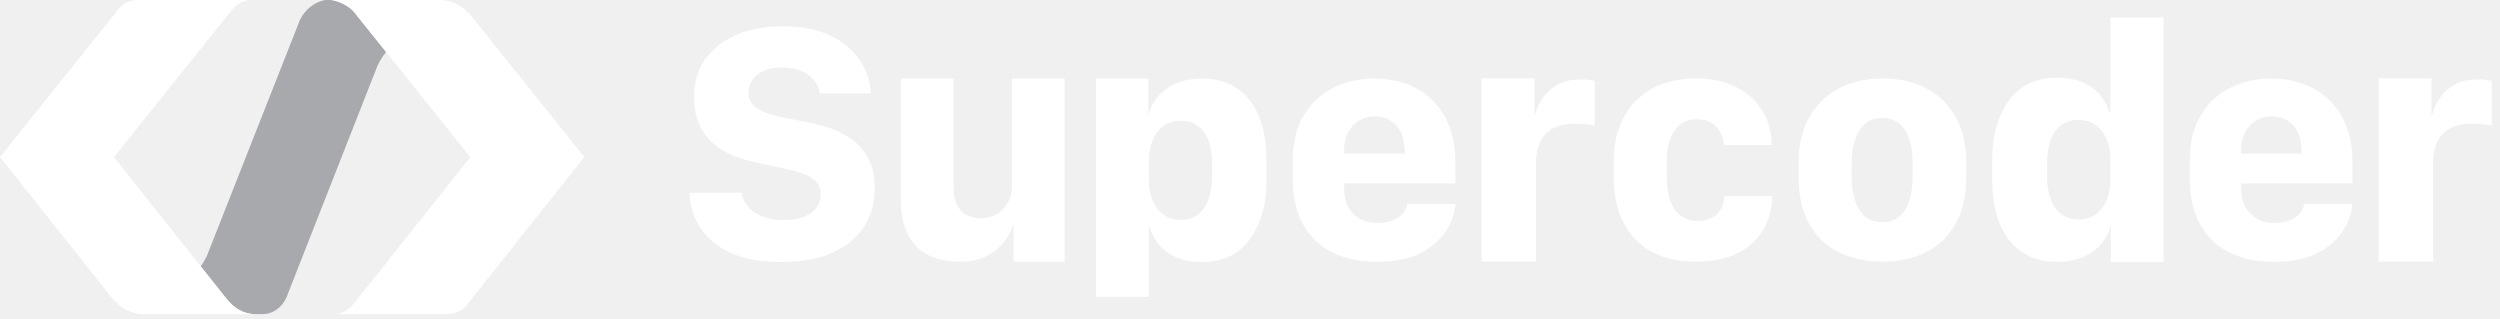
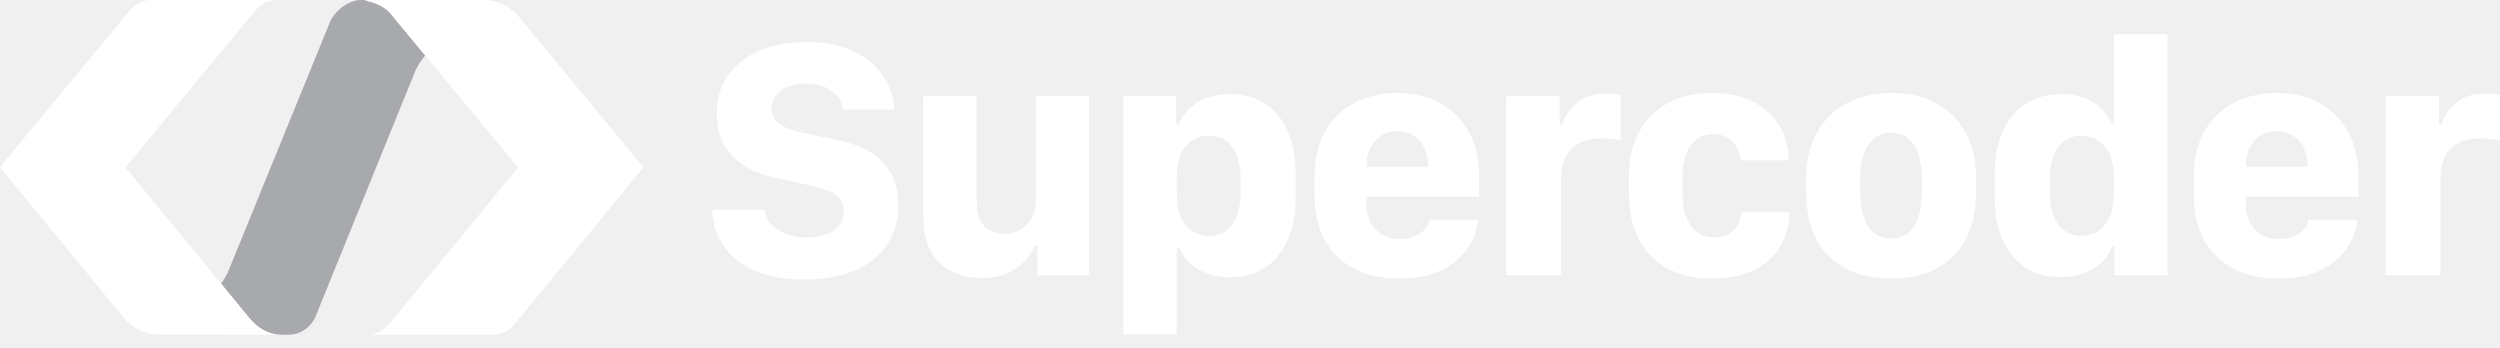
- <svg xmlns="http://www.w3.org/2000/svg" width="196" height="25" viewBox="0 0 196 25" fill="none">
-   <g clip-path="url(#clip0_4817_1923)">
-     <path d="M27.75 0.94L29.66 3.32L30.01 3.75L30.27 4.08C30.01 4.38 29.79 4.76 29.6 5.14L22.43 23.39C22.05 24.16 21.35 24.63 20.58 24.63H20.04C19.08 24.63 18.35 24.17 17.71 23.36L16.13 21.37L15.74 20.88C15.91 20.64 16.06 20.37 16.2 20.11L23.52 1.55C23.92 0.73 24.68 0.15 25.49 0H25.97C25.97 0 26.96 0.1 27.76 0.93L27.75 0.94Z" fill="#A7A9AC" />
-     <path d="M36.96 1.27C36.32 0.47 35.41 0 34.46 0H26.37C26.23 0 26.1 0 25.96 0C26.62 0.09 27.35 0.47 27.75 0.93L29.66 3.31L30.01 3.74L30.27 4.07L36.87 12.32L29.66 21.4L29.34 21.8L27.69 23.85C27.3 24.33 26.76 24.63 26.19 24.63H35.12C35.69 24.63 36.24 24.35 36.63 23.87L45.81 12.31L36.96 1.27Z" fill="white" />
-     <path d="M17.71 23.37L16.13 21.38L15.74 20.89L9.95 13.6L8.93 12.32L17.79 1.27L18.19 0.78C18.58 0.3 19.12 0 19.69 0H10.76C10.19 0 9.64 0.27 9.26 0.76L0 12.31L8.78 23.36C9.42 24.17 10.34 24.63 11.29 24.63H15.95H19.2H20.04C19.08 24.63 18.35 24.17 17.71 23.36V23.37Z" fill="white" />
-     <path fill-rule="evenodd" clip-rule="evenodd" d="M123.79 6.24C123.12 6.24 122.56 6.37 122.1 6.64C121.64 6.91 121.28 7.23 121.02 7.59C120.76 7.96 120.56 8.3 120.47 8.62L120.3 9.16V6.14H116.16V20.51H120.42V12.77C120.42 12.16 120.53 11.62 120.74 11.15C120.96 10.69 121.29 10.33 121.75 10.07C122.21 9.81 122.79 9.69 123.5 9.69C123.81 9.69 124.11 9.71 124.38 9.74C124.66 9.77 124.87 9.81 125.02 9.86V6.34C124.88 6.3 124.71 6.27 124.51 6.25C124.31 6.23 124.06 6.22 123.77 6.22L123.79 6.24Z" fill="white" />
-     <path fill-rule="evenodd" clip-rule="evenodd" d="M194.12 6.24C193.45 6.24 192.89 6.37 192.43 6.64C191.97 6.91 191.61 7.23 191.35 7.59C191.09 7.96 190.89 8.3 190.8 8.62L190.63 9.16V6.14H186.49V20.51H190.75V12.77C190.75 12.16 190.86 11.62 191.07 11.15C191.29 10.69 191.62 10.33 192.08 10.07C192.54 9.81 193.12 9.69 193.83 9.69C194.14 9.69 194.44 9.71 194.71 9.74C194.99 9.77 195.2 9.81 195.35 9.86V6.34C195.21 6.3 195.04 6.27 194.84 6.25C194.64 6.23 194.39 6.22 194.1 6.22L194.12 6.24Z" fill="white" />
-     <path fill-rule="evenodd" clip-rule="evenodd" d="M66.14 10.52C65.4 10.13 64.58 9.84 63.66 9.67L61.07 9.13C60.32 8.98 59.73 8.76 59.31 8.46C58.89 8.16 58.68 7.77 58.68 7.29C58.68 6.71 58.91 6.24 59.37 5.86C59.83 5.48 60.49 5.29 61.35 5.29C61.95 5.29 62.46 5.39 62.88 5.58C63.29 5.77 63.62 6.02 63.85 6.33C64.08 6.64 64.22 6.97 64.28 7.33H68.26C68.23 6.4 67.95 5.54 67.42 4.74C66.9 3.94 66.13 3.29 65.12 2.8C64.11 2.31 62.86 2.06 61.37 2.06C59.99 2.06 58.78 2.28 57.74 2.73C56.7 3.18 55.88 3.82 55.29 4.65C54.7 5.48 54.41 6.47 54.41 7.62C54.41 8.61 54.61 9.44 55.01 10.13C55.41 10.82 55.96 11.37 56.67 11.79C57.38 12.21 58.21 12.51 59.16 12.71L61.69 13.26C62.56 13.44 63.22 13.68 63.67 13.98C64.12 14.28 64.34 14.64 64.34 15.2C64.34 15.59 64.24 15.94 64.03 16.25C63.82 16.56 63.5 16.8 63.07 16.98C62.64 17.16 62.09 17.25 61.41 17.25C60.92 17.25 60.48 17.19 60.1 17.08C59.72 16.97 59.38 16.81 59.1 16.62C58.82 16.42 58.6 16.19 58.44 15.93C58.28 15.67 58.18 15.39 58.15 15.11H54.05C54.08 15.81 54.23 16.48 54.51 17.13C54.79 17.78 55.22 18.36 55.79 18.88C56.37 19.39 57.1 19.8 58 20.1C58.9 20.4 59.98 20.54 61.23 20.54C62.84 20.54 64.18 20.3 65.27 19.81C66.36 19.32 67.18 18.64 67.74 17.77C68.3 16.9 68.58 15.9 68.58 14.77C68.58 13.64 68.36 12.85 67.93 12.16C67.49 11.47 66.91 10.93 66.17 10.54L66.14 10.52Z" fill="white" />
-     <path fill-rule="evenodd" clip-rule="evenodd" d="M79.34 14.52C79.34 15.07 79.23 15.53 79 15.92C78.78 16.31 78.48 16.61 78.12 16.81C77.76 17.01 77.36 17.12 76.93 17.12C76.58 17.12 76.24 17.05 75.91 16.92C75.58 16.79 75.3 16.54 75.09 16.18C74.87 15.82 74.77 15.31 74.77 14.64V6.16H70.63V15.7C70.63 16.81 70.82 17.72 71.2 18.43C71.58 19.14 72.12 19.67 72.8 20.01C73.49 20.35 74.29 20.52 75.21 20.52C76.02 20.52 76.71 20.38 77.26 20.11C77.81 19.84 78.26 19.51 78.58 19.12C78.91 18.73 79.17 18.35 79.29 17.99L79.46 17.51V20.52H83.47V6.16H79.34V14.52Z" fill="white" />
-     <path fill-rule="evenodd" clip-rule="evenodd" d="M96.96 6.91C96.21 6.41 95.29 6.16 94.22 6.16C93.73 6.16 93.28 6.21 92.86 6.32C92.44 6.43 92.06 6.58 91.72 6.78C91.38 6.98 91.08 7.23 90.83 7.52C90.58 7.81 90.35 8.15 90.21 8.51L90.03 9.05V6.16H85.93V23.27H90.07V17.68L90.25 18.13C90.45 18.62 90.76 19.14 91.14 19.48C91.51 19.82 91.96 20.08 92.48 20.27C93 20.45 93.57 20.54 94.19 20.54C95.26 20.54 96.17 20.29 96.93 19.79C97.69 19.29 98.28 18.46 98.68 17.52C99.09 16.58 99.29 15.44 99.29 14.12V12.57C99.29 11.24 99.09 10.02 98.69 9.08C98.29 8.14 97.71 7.42 96.96 6.92V6.91ZM95.02 13.86C95.02 14.57 94.92 15.18 94.73 15.68C94.54 16.18 94.26 16.57 93.9 16.84C93.54 17.11 93.09 17.24 92.57 17.24C92.05 17.24 91.62 17.11 91.25 16.85C90.88 16.59 90.59 16.22 90.38 15.75C90.17 15.28 90.07 14.73 90.07 14.09V12.7C90.07 12.02 90.17 11.45 90.37 10.97C90.57 10.49 90.85 10.12 91.23 9.86C91.6 9.6 92.04 9.47 92.56 9.47C93.08 9.47 93.54 9.6 93.9 9.87C94.27 10.13 94.55 10.51 94.74 11.01C94.93 11.51 95.03 12.12 95.03 12.83V13.86H95.02Z" fill="white" />
-     <path fill-rule="evenodd" clip-rule="evenodd" d="M158.54 19.77C159.3 20.28 160.22 20.53 161.29 20.53C161.78 20.53 162.23 20.48 162.65 20.37C163.07 20.26 163.46 20.11 163.8 19.91C164.14 19.71 164.44 19.46 164.69 19.17C164.94 18.87 165.17 18.54 165.31 18.18L165.49 17.64V20.55H169.62V1.37H165.45V8.96L165.27 8.51C165.07 8.01 164.75 7.49 164.38 7.15C164.01 6.81 163.56 6.54 163.04 6.36C162.52 6.18 161.94 6.09 161.32 6.09C160.25 6.09 159.33 6.34 158.56 6.85C157.79 7.35 157.21 8.19 156.8 9.13C156.39 10.07 156.19 11.22 156.19 12.55V14.1C156.19 15.43 156.39 16.66 156.8 17.6C157.2 18.54 157.79 19.27 158.54 19.77ZM160.49 12.79C160.49 12.08 160.59 11.47 160.78 10.96C160.97 10.46 161.25 10.07 161.62 9.8C161.99 9.53 162.43 9.4 162.95 9.4C163.47 9.4 163.91 9.53 164.28 9.79C164.65 10.05 164.95 10.42 165.15 10.89C165.36 11.36 165.46 11.92 165.46 12.55V13.95C165.46 14.63 165.36 15.21 165.16 15.69C164.96 16.17 164.67 16.54 164.3 16.81C163.93 17.07 163.48 17.2 162.97 17.2C162.46 17.2 161.99 17.07 161.62 16.8C161.25 16.53 160.97 16.15 160.78 15.65C160.59 15.15 160.49 14.54 160.49 13.82V12.79Z" fill="white" />
-     <path fill-rule="evenodd" clip-rule="evenodd" d="M134.91 16.41C134.75 16.7 134.52 16.92 134.22 17.08C133.92 17.24 133.53 17.32 133.06 17.32C132.31 17.32 131.72 17.02 131.3 16.42C130.88 15.82 130.67 14.98 130.67 13.91V12.6C130.67 11.6 130.88 10.81 131.29 10.23C131.7 9.64 132.29 9.35 133.05 9.35C133.51 9.35 133.89 9.45 134.19 9.64C134.49 9.83 134.72 10.09 134.88 10.4C135.04 10.71 135.13 11.04 135.16 11.37H138.9C138.9 10.37 138.65 9.47 138.17 8.69C137.69 7.91 137.01 7.29 136.13 6.83C135.25 6.38 134.18 6.15 132.94 6.15C131.7 6.15 130.5 6.41 129.54 6.94C128.58 7.47 127.84 8.21 127.31 9.17C126.79 10.13 126.52 11.26 126.52 12.57V13.95C126.52 15.32 126.78 16.49 127.29 17.47C127.8 18.45 128.53 19.2 129.49 19.73C130.45 20.26 131.59 20.52 132.92 20.52C134.25 20.52 135.3 20.3 136.19 19.86C137.08 19.42 137.76 18.82 138.22 18.05C138.68 17.28 138.92 16.39 138.94 15.38H135.2C135.16 15.78 135.07 16.12 134.91 16.41Z" fill="white" />
-     <path fill-rule="evenodd" clip-rule="evenodd" d="M151.06 6.95C150.08 6.42 148.92 6.15 147.58 6.15C146.24 6.15 145.08 6.42 144.09 6.97C143.1 7.52 142.34 8.28 141.81 9.27C141.27 10.25 141.01 11.39 141.01 12.69V13.9C141.01 15.31 141.28 16.51 141.81 17.49C142.34 18.48 143.1 19.23 144.09 19.74C145.08 20.25 146.24 20.51 147.59 20.51C148.94 20.51 150.09 20.25 151.07 19.74C152.05 19.23 152.81 18.47 153.35 17.48C153.89 16.49 154.15 15.29 154.15 13.88V12.66C154.15 11.35 153.88 10.2 153.35 9.22C152.81 8.24 152.05 7.48 151.07 6.95H151.06ZM149.95 13.97C149.95 14.56 149.87 15.11 149.72 15.64C149.57 16.16 149.32 16.59 148.97 16.92C148.62 17.25 148.16 17.42 147.57 17.42C146.98 17.42 146.51 17.25 146.16 16.92C145.81 16.59 145.56 16.16 145.4 15.63C145.24 15.1 145.17 14.55 145.17 13.97V12.69C145.17 12.09 145.25 11.53 145.42 11.01C145.58 10.49 145.84 10.06 146.19 9.74C146.54 9.42 147 9.25 147.57 9.25C148.14 9.25 148.6 9.41 148.95 9.73C149.3 10.05 149.55 10.47 149.71 10.99C149.87 11.51 149.95 12.08 149.95 12.68V13.96V13.97Z" fill="white" />
-     <path fill-rule="evenodd" clip-rule="evenodd" d="M111.06 6.94C110.11 6.42 109 6.16 107.75 6.16C106.57 6.16 105.5 6.4 104.53 6.88C103.56 7.36 102.79 8.08 102.21 9.05C101.63 10.01 101.35 11.22 101.35 12.67V13.99C101.35 15.43 101.62 16.63 102.17 17.61C102.72 18.58 103.49 19.32 104.48 19.8C105.47 20.29 106.62 20.53 107.93 20.53C108.99 20.53 110.01 20.39 110.77 20.1C111.53 19.81 112.15 19.43 112.63 18.97C113.11 18.51 113.48 18.01 113.71 17.48C113.95 16.95 114.08 16.45 114.11 15.99H110.32C110.29 16.28 110.16 16.53 109.96 16.76C109.75 16.99 109.48 17.16 109.15 17.29C108.82 17.42 108.34 17.48 107.92 17.48C107.18 17.48 106.58 17.24 106.1 16.76C105.62 16.28 105.38 15.64 105.38 14.84V14.38H114.1V12.68C114.1 11.33 113.83 10.17 113.3 9.19C112.76 8.22 112.02 7.47 111.07 6.95L111.06 6.94ZM105.38 11.78C105.38 11.25 105.48 10.79 105.69 10.39C105.89 9.99 106.17 9.68 106.53 9.46C106.89 9.24 107.31 9.12 107.78 9.12C108.25 9.12 108.67 9.23 109.03 9.46C109.38 9.69 109.66 10 109.85 10.39C110.04 10.79 110.14 11.51 110.14 12.04H105.38" fill="white" />
-     <path fill-rule="evenodd" clip-rule="evenodd" d="M181.39 6.94C180.44 6.42 179.33 6.16 178.08 6.16C176.9 6.16 175.83 6.4 174.86 6.88C173.89 7.36 173.12 8.08 172.54 9.05C171.96 10.01 171.68 11.22 171.68 12.67V13.99C171.68 15.43 171.95 16.63 172.5 17.61C173.05 18.58 173.82 19.32 174.81 19.8C175.8 20.29 176.95 20.53 178.26 20.53C179.32 20.53 180.33 20.39 181.09 20.1C181.85 19.81 182.47 19.43 182.95 18.97C183.43 18.51 183.8 18.01 184.03 17.48C184.27 16.95 184.4 16.45 184.43 15.99H180.64C180.61 16.28 180.48 16.53 180.28 16.76C180.07 16.99 179.8 17.16 179.47 17.29C179.14 17.42 178.67 17.48 178.25 17.48C177.51 17.48 176.91 17.24 176.43 16.76C175.95 16.28 175.71 15.64 175.71 14.84V14.38H184.43V12.68C184.43 11.33 184.16 10.17 183.63 9.19C183.09 8.22 182.35 7.47 181.4 6.95L181.39 6.94ZM175.7 11.78C175.7 11.25 175.8 10.79 176.01 10.39C176.21 9.99 176.49 9.68 176.85 9.46C177.21 9.24 177.63 9.12 178.1 9.12C178.57 9.12 178.99 9.23 179.35 9.46C179.7 9.69 179.98 10 180.17 10.39C180.36 10.79 180.46 11.51 180.46 12.04H175.7" fill="white" />
-   </g>
-   <defs>
-     <clipPath id="clip0_4817_1923">
-       <rect width="195.36" height="24.64" fill="white" />
-     </clipPath>
-   </defs>
+ <svg xmlns="http://www.w3.org/2000/svg" width="180" height="25" viewBox="0 0 180 25" fill="none">
+   <path fill-rule="evenodd" clip-rule="evenodd" d="M29.999 3.248L28.067 0.916C27.659 0.465 26.926 0.131 26.258 0.042C26.393 0.019 26.531 0.006 26.67 0.006H25.774C24.964 0.145 24.193 0.714 23.786 1.518L16.379 19.673C16.241 19.929 16.091 20.193 15.918 20.428L16.316 20.911L17.913 22.854C18.562 23.644 19.305 24.096 20.271 24.097C20.27 24.097 20.269 24.098 20.267 24.098H19.42C20.02 24.105 20.53 24.097 20.809 24.097C21.587 24.096 22.303 23.631 22.683 22.882L29.934 5.03C30.133 4.661 30.35 4.289 30.616 3.993L30.35 3.672L29.999 3.248Z" fill="#A7A9AC" />
+   <path fill-rule="evenodd" clip-rule="evenodd" d="M37.383 1.239C36.733 0.454 35.813 0.006 34.849 0.006H33.022H33.021H27.174H26.672C26.533 0.006 26.395 0.019 26.26 0.042C26.927 0.131 27.661 0.465 28.069 0.916L30.001 3.248L30.352 3.672L30.618 3.993L37.298 12.059L30.004 20.937C30.002 20.938 30.001 20.939 30.002 20.94L29.677 21.335L28.007 23.337C27.616 23.808 27.064 24.096 26.486 24.096H27.41H28.572H35.517C36.098 24.096 36.652 23.825 37.042 23.35L46.331 12.043L37.383 1.239Z" fill="white" />
+   <path fill-rule="evenodd" clip-rule="evenodd" d="M16.317 20.912L15.919 20.429L10.06 13.303L9.033 12.053L17.988 1.239L18.389 0.759C18.78 0.288 19.332 0 19.91 0H19.015H17.824H10.877C10.298 0 9.746 0.268 9.356 0.739L0 12.037L8.88 22.846C9.531 23.638 10.454 24.089 11.423 24.089H15.397H15.451H16.13L16.135 24.099H19.421H20.268C20.269 24.099 20.271 24.099 20.272 24.099C19.306 24.097 18.563 23.645 17.913 22.855L16.317 20.912Z" fill="white" />
+   <path fill-rule="evenodd" clip-rule="evenodd" d="M55.049 15.109C55.081 15.374 55.172 15.628 55.321 15.869C55.47 16.111 55.673 16.322 55.931 16.503C56.188 16.684 56.494 16.827 56.848 16.931C57.202 17.036 57.605 17.088 58.055 17.088C58.675 17.088 59.184 17.006 59.582 16.841C59.981 16.676 60.277 16.451 60.47 16.165C60.663 15.879 60.759 15.555 60.759 15.193C60.759 14.678 60.554 14.284 60.144 14.01C59.733 13.736 59.126 13.515 58.321 13.346L55.991 12.839C55.114 12.662 54.347 12.38 53.691 11.994C53.035 11.608 52.524 11.099 52.158 10.467C51.792 9.835 51.609 9.065 51.609 8.155C51.609 7.101 51.881 6.19 52.424 5.421C52.967 4.653 53.72 4.061 54.681 3.647C55.643 3.232 56.76 3.025 58.031 3.025C59.407 3.025 60.56 3.252 61.49 3.707C62.419 4.162 63.125 4.759 63.608 5.5C64.091 6.24 64.349 7.037 64.381 7.89H60.711C60.663 7.56 60.532 7.254 60.319 6.972C60.105 6.691 59.808 6.461 59.425 6.284C59.043 6.107 58.574 6.019 58.019 6.019C57.222 6.019 56.613 6.194 56.19 6.544C55.768 6.894 55.556 7.335 55.556 7.866C55.556 8.308 55.752 8.666 56.142 8.94C56.532 9.214 57.073 9.419 57.766 9.556L60.156 10.051C61.001 10.211 61.763 10.473 62.443 10.835C63.123 11.197 63.664 11.696 64.067 12.332C64.469 12.968 64.671 13.789 64.671 14.795C64.671 15.841 64.413 16.765 63.898 17.565C63.383 18.366 62.624 18.992 61.623 19.442C60.62 19.893 59.379 20.119 57.898 20.119C56.739 20.119 55.745 19.982 54.917 19.708C54.088 19.434 53.408 19.06 52.877 18.585C52.345 18.11 51.951 17.573 51.694 16.974C51.436 16.374 51.295 15.752 51.271 15.109H55.049Z" fill="white" />
+   <path fill-rule="evenodd" clip-rule="evenodd" d="M78.422 19.815H74.692V17.654H74.499C74.386 17.992 74.177 18.342 73.871 18.704C73.565 19.067 73.155 19.375 72.64 19.628C72.125 19.881 71.489 20.008 70.733 20.008C69.88 20.008 69.133 19.849 68.493 19.532C67.854 19.213 67.357 18.723 67.003 18.059C66.648 17.395 66.471 16.548 66.471 15.518V6.923H70.322V14.527C70.322 15.147 70.423 15.624 70.624 15.958C70.825 16.292 71.081 16.521 71.391 16.646C71.7 16.771 72.016 16.833 72.338 16.833C72.741 16.833 73.111 16.739 73.449 16.55C73.787 16.36 74.06 16.085 74.27 15.723C74.479 15.361 74.584 14.926 74.584 14.419V6.923H78.422V19.815Z" fill="white" />
+   <path fill-rule="evenodd" clip-rule="evenodd" d="M88.284 16.616C88.623 16.366 88.88 16.008 89.057 15.541C89.234 15.075 89.323 14.511 89.323 13.851V12.898C89.323 12.23 89.234 11.665 89.057 11.202C88.88 10.739 88.621 10.385 88.279 10.139C87.936 9.894 87.52 9.771 87.029 9.771C86.554 9.771 86.144 9.892 85.798 10.133C85.452 10.375 85.186 10.719 85.001 11.165C84.816 11.612 84.723 12.149 84.723 12.777V14.069C84.723 14.656 84.82 15.169 85.013 15.608C85.206 16.046 85.476 16.386 85.822 16.628C86.168 16.869 86.578 16.99 87.053 16.99C87.536 16.99 87.947 16.865 88.284 16.616ZM86.957 19.706C86.474 19.537 86.059 19.294 85.713 18.976C85.367 18.658 85.101 18.27 84.916 17.811H84.723V24.088H80.873V6.922H84.687V8.962H84.88C85.009 8.624 85.19 8.319 85.424 8.045C85.657 7.771 85.932 7.542 86.25 7.357C86.568 7.172 86.922 7.029 87.313 6.928C87.703 6.828 88.123 6.777 88.574 6.777C89.572 6.777 90.421 7.011 91.121 7.477C91.822 7.944 92.359 8.614 92.733 9.487C93.107 10.361 93.294 11.413 93.294 12.644V14.081C93.294 15.312 93.105 16.366 92.727 17.244C92.348 18.121 91.805 18.793 91.097 19.259C90.389 19.726 89.54 19.959 88.55 19.959C87.971 19.959 87.439 19.875 86.957 19.706Z" fill="white" />
+   <path fill-rule="evenodd" clip-rule="evenodd" d="M102.821 12.005V11.962V11.92C102.821 11.429 102.73 10.999 102.549 10.629C102.368 10.258 102.113 9.969 101.783 9.759C101.453 9.55 101.066 9.445 100.624 9.445C100.181 9.445 99.793 9.55 99.459 9.759C99.125 9.969 98.863 10.258 98.674 10.629C98.485 10.999 98.391 11.429 98.391 11.92V11.962V12.005H102.821ZM97.564 19.375C96.642 18.92 95.926 18.24 95.415 17.334C94.904 16.429 94.648 15.308 94.648 13.972V12.741C94.648 11.397 94.916 10.276 95.451 9.379C95.986 8.482 96.704 7.81 97.606 7.363C98.507 6.916 99.505 6.693 100.6 6.693C101.766 6.693 102.792 6.934 103.678 7.417C104.563 7.9 105.255 8.594 105.754 9.5C106.253 10.405 106.503 11.485 106.503 12.741V14.165H98.391V14.757C98.391 15.497 98.614 16.091 99.061 16.538C99.507 16.984 100.072 17.207 100.757 17.207C101.143 17.207 101.491 17.149 101.801 17.032C102.111 16.916 102.362 16.753 102.555 16.544C102.748 16.334 102.861 16.097 102.893 15.831H106.418C106.394 16.266 106.271 16.729 106.05 17.22C105.829 17.711 105.493 18.171 105.042 18.602C104.591 19.032 104.014 19.382 103.31 19.652C102.606 19.922 101.759 20.056 100.769 20.056C99.553 20.056 98.485 19.829 97.564 19.375Z" fill="white" />
+   <path fill-rule="evenodd" clip-rule="evenodd" d="M108.447 6.922H112.298V8.962H112.479C112.559 8.665 112.72 8.345 112.962 8.003C113.203 7.661 113.537 7.365 113.964 7.115C114.39 6.866 114.913 6.741 115.533 6.741C115.807 6.741 116.036 6.749 116.221 6.765C116.406 6.782 116.563 6.809 116.692 6.85V10.121C116.555 10.073 116.358 10.035 116.101 10.007C115.843 9.978 115.57 9.964 115.28 9.964C114.62 9.964 114.076 10.083 113.65 10.32C113.223 10.558 112.91 10.892 112.708 11.322C112.507 11.753 112.407 12.254 112.407 12.825V19.815H108.447V6.922Z" fill="white" />
+   <path fill-rule="evenodd" clip-rule="evenodd" d="M117.283 12.669C117.283 11.454 117.527 10.399 118.014 9.506C118.5 8.613 119.191 7.92 120.084 7.43C120.977 6.939 122.032 6.693 123.247 6.693C124.406 6.693 125.396 6.904 126.216 7.327C127.037 7.75 127.671 8.325 128.118 9.053C128.564 9.781 128.792 10.612 128.8 11.546H125.323C125.299 11.232 125.212 10.93 125.064 10.641C124.915 10.351 124.701 10.116 124.424 9.934C124.146 9.753 123.794 9.663 123.367 9.663C122.659 9.663 122.112 9.937 121.726 10.484C121.339 11.031 121.146 11.767 121.146 12.693V13.912C121.146 14.91 121.341 15.688 121.732 16.248C122.122 16.807 122.667 17.087 123.367 17.087C123.81 17.087 124.17 17.012 124.448 16.864C124.726 16.715 124.939 16.506 125.088 16.236C125.236 15.966 125.327 15.646 125.359 15.276H128.836C128.82 16.218 128.597 17.047 128.166 17.763C127.735 18.479 127.105 19.041 126.277 19.447C125.448 19.853 124.434 20.057 123.235 20.057C121.995 20.057 120.931 19.811 120.042 19.32C119.152 18.829 118.47 18.129 117.996 17.22C117.521 16.31 117.283 15.22 117.283 13.948V12.669Z" fill="white" />
+   <path fill-rule="evenodd" clip-rule="evenodd" d="M134.879 10.019C134.553 10.321 134.314 10.715 134.161 11.202C134.008 11.689 133.931 12.21 133.931 12.765V13.96C133.931 14.5 134.004 15.015 134.149 15.505C134.294 15.996 134.529 16.397 134.855 16.707C135.181 17.016 135.617 17.171 136.165 17.171C136.712 17.171 137.146 17.016 137.468 16.707C137.79 16.397 138.021 15.999 138.162 15.511C138.303 15.025 138.374 14.508 138.374 13.96V12.765C138.374 12.202 138.299 11.677 138.15 11.19C138.001 10.703 137.766 10.311 137.444 10.013C137.122 9.715 136.696 9.566 136.165 9.566C135.633 9.566 135.205 9.717 134.879 10.019ZM139.406 7.436C140.319 7.93 141.025 8.635 141.524 9.548C142.023 10.462 142.273 11.53 142.273 12.753V13.888C142.273 15.2 142.023 16.316 141.524 17.238C141.025 18.159 140.319 18.86 139.406 19.338C138.492 19.817 137.412 20.057 136.165 20.057C134.909 20.057 133.823 19.817 132.905 19.338C131.988 18.86 131.282 18.161 130.787 17.244C130.292 16.326 130.044 15.212 130.044 13.9V12.777C130.044 11.57 130.294 10.51 130.793 9.596C131.292 8.683 132 7.971 132.917 7.46C133.835 6.949 134.917 6.693 136.165 6.693C137.412 6.693 138.492 6.941 139.406 7.436Z" fill="white" />
+   <path fill-rule="evenodd" clip-rule="evenodd" d="M148.666 10.122C148.323 10.356 148.058 10.702 147.869 11.16C147.68 11.619 147.585 12.182 147.585 12.85V13.889C147.585 14.557 147.68 15.122 147.869 15.585C148.058 16.048 148.326 16.396 148.672 16.629C149.018 16.863 149.42 16.979 149.879 16.979C150.338 16.979 150.74 16.863 151.086 16.629C151.432 16.396 151.704 16.055 151.901 15.609C152.098 15.162 152.197 14.617 152.197 13.973V12.682C152.197 12.062 152.096 11.535 151.895 11.1C151.694 10.665 151.416 10.336 151.062 10.11C150.708 9.885 150.305 9.772 149.855 9.772C149.404 9.772 149.008 9.889 148.666 10.122ZM150.012 7.038C150.502 7.211 150.919 7.459 151.261 7.78C151.603 8.102 151.854 8.48 152.016 8.915H152.197V2.469H156.06V19.816H152.233V17.752H152.052C151.947 18.082 151.782 18.381 151.557 18.651C151.332 18.921 151.056 19.152 150.73 19.345C150.404 19.538 150.04 19.687 149.638 19.792C149.235 19.896 148.805 19.949 148.346 19.949C147.388 19.949 146.555 19.721 145.847 19.267C145.139 18.812 144.589 18.15 144.199 17.281C143.809 16.412 143.614 15.361 143.614 14.13V12.585C143.614 11.354 143.811 10.307 144.205 9.446C144.599 8.585 145.153 7.925 145.865 7.467C146.577 7.008 147.412 6.779 148.37 6.779C148.973 6.779 149.521 6.865 150.012 7.038Z" fill="white" />
+   <path fill-rule="evenodd" clip-rule="evenodd" d="M166.129 12.005V11.962V11.92C166.129 11.429 166.039 10.999 165.857 10.629C165.676 10.258 165.421 9.969 165.091 9.759C164.761 9.55 164.374 9.445 163.932 9.445C163.489 9.445 163.101 9.55 162.767 9.759C162.433 9.969 162.171 10.258 161.982 10.629C161.793 10.999 161.699 11.429 161.699 11.92V11.962V12.005H166.129ZM160.872 19.375C159.95 18.92 159.234 18.24 158.723 17.334C158.212 16.429 157.956 15.308 157.956 13.972V12.741C157.956 11.397 158.224 10.276 158.759 9.379C159.294 8.482 160.013 7.81 160.914 7.363C161.815 6.916 162.813 6.693 163.908 6.693C165.075 6.693 166.101 6.934 166.986 7.417C167.871 7.9 168.563 8.594 169.062 9.5C169.561 10.405 169.811 11.485 169.811 12.741V14.165H161.699V14.757C161.699 15.497 161.922 16.091 162.369 16.538C162.815 16.984 163.381 17.207 164.065 17.207C164.451 17.207 164.799 17.149 165.109 17.032C165.419 16.916 165.67 16.753 165.863 16.544C166.057 16.334 166.169 16.097 166.201 15.831H169.726C169.702 16.266 169.58 16.729 169.358 17.22C169.137 17.711 168.801 18.171 168.35 18.602C167.899 19.032 167.322 19.382 166.618 19.652C165.914 19.922 165.067 20.056 164.077 20.056C162.862 20.056 161.793 19.829 160.872 19.375Z" fill="white" />
+   <path fill-rule="evenodd" clip-rule="evenodd" d="M171.755 6.922H175.606V8.962H175.787C175.868 8.665 176.029 8.345 176.27 8.003C176.511 7.661 176.845 7.365 177.272 7.115C177.699 6.866 178.221 6.741 178.841 6.741C179.115 6.741 179.344 6.749 179.529 6.765C179.714 6.782 179.871 6.809 180 6.85V10.121C179.863 10.073 179.666 10.035 179.409 10.007C179.151 9.978 178.878 9.964 178.588 9.964C177.928 9.964 177.385 10.083 176.958 10.32C176.531 10.558 176.218 10.892 176.016 11.322C175.815 11.753 175.715 12.254 175.715 12.825V19.815H171.755V6.922Z" fill="white" />
</svg>
